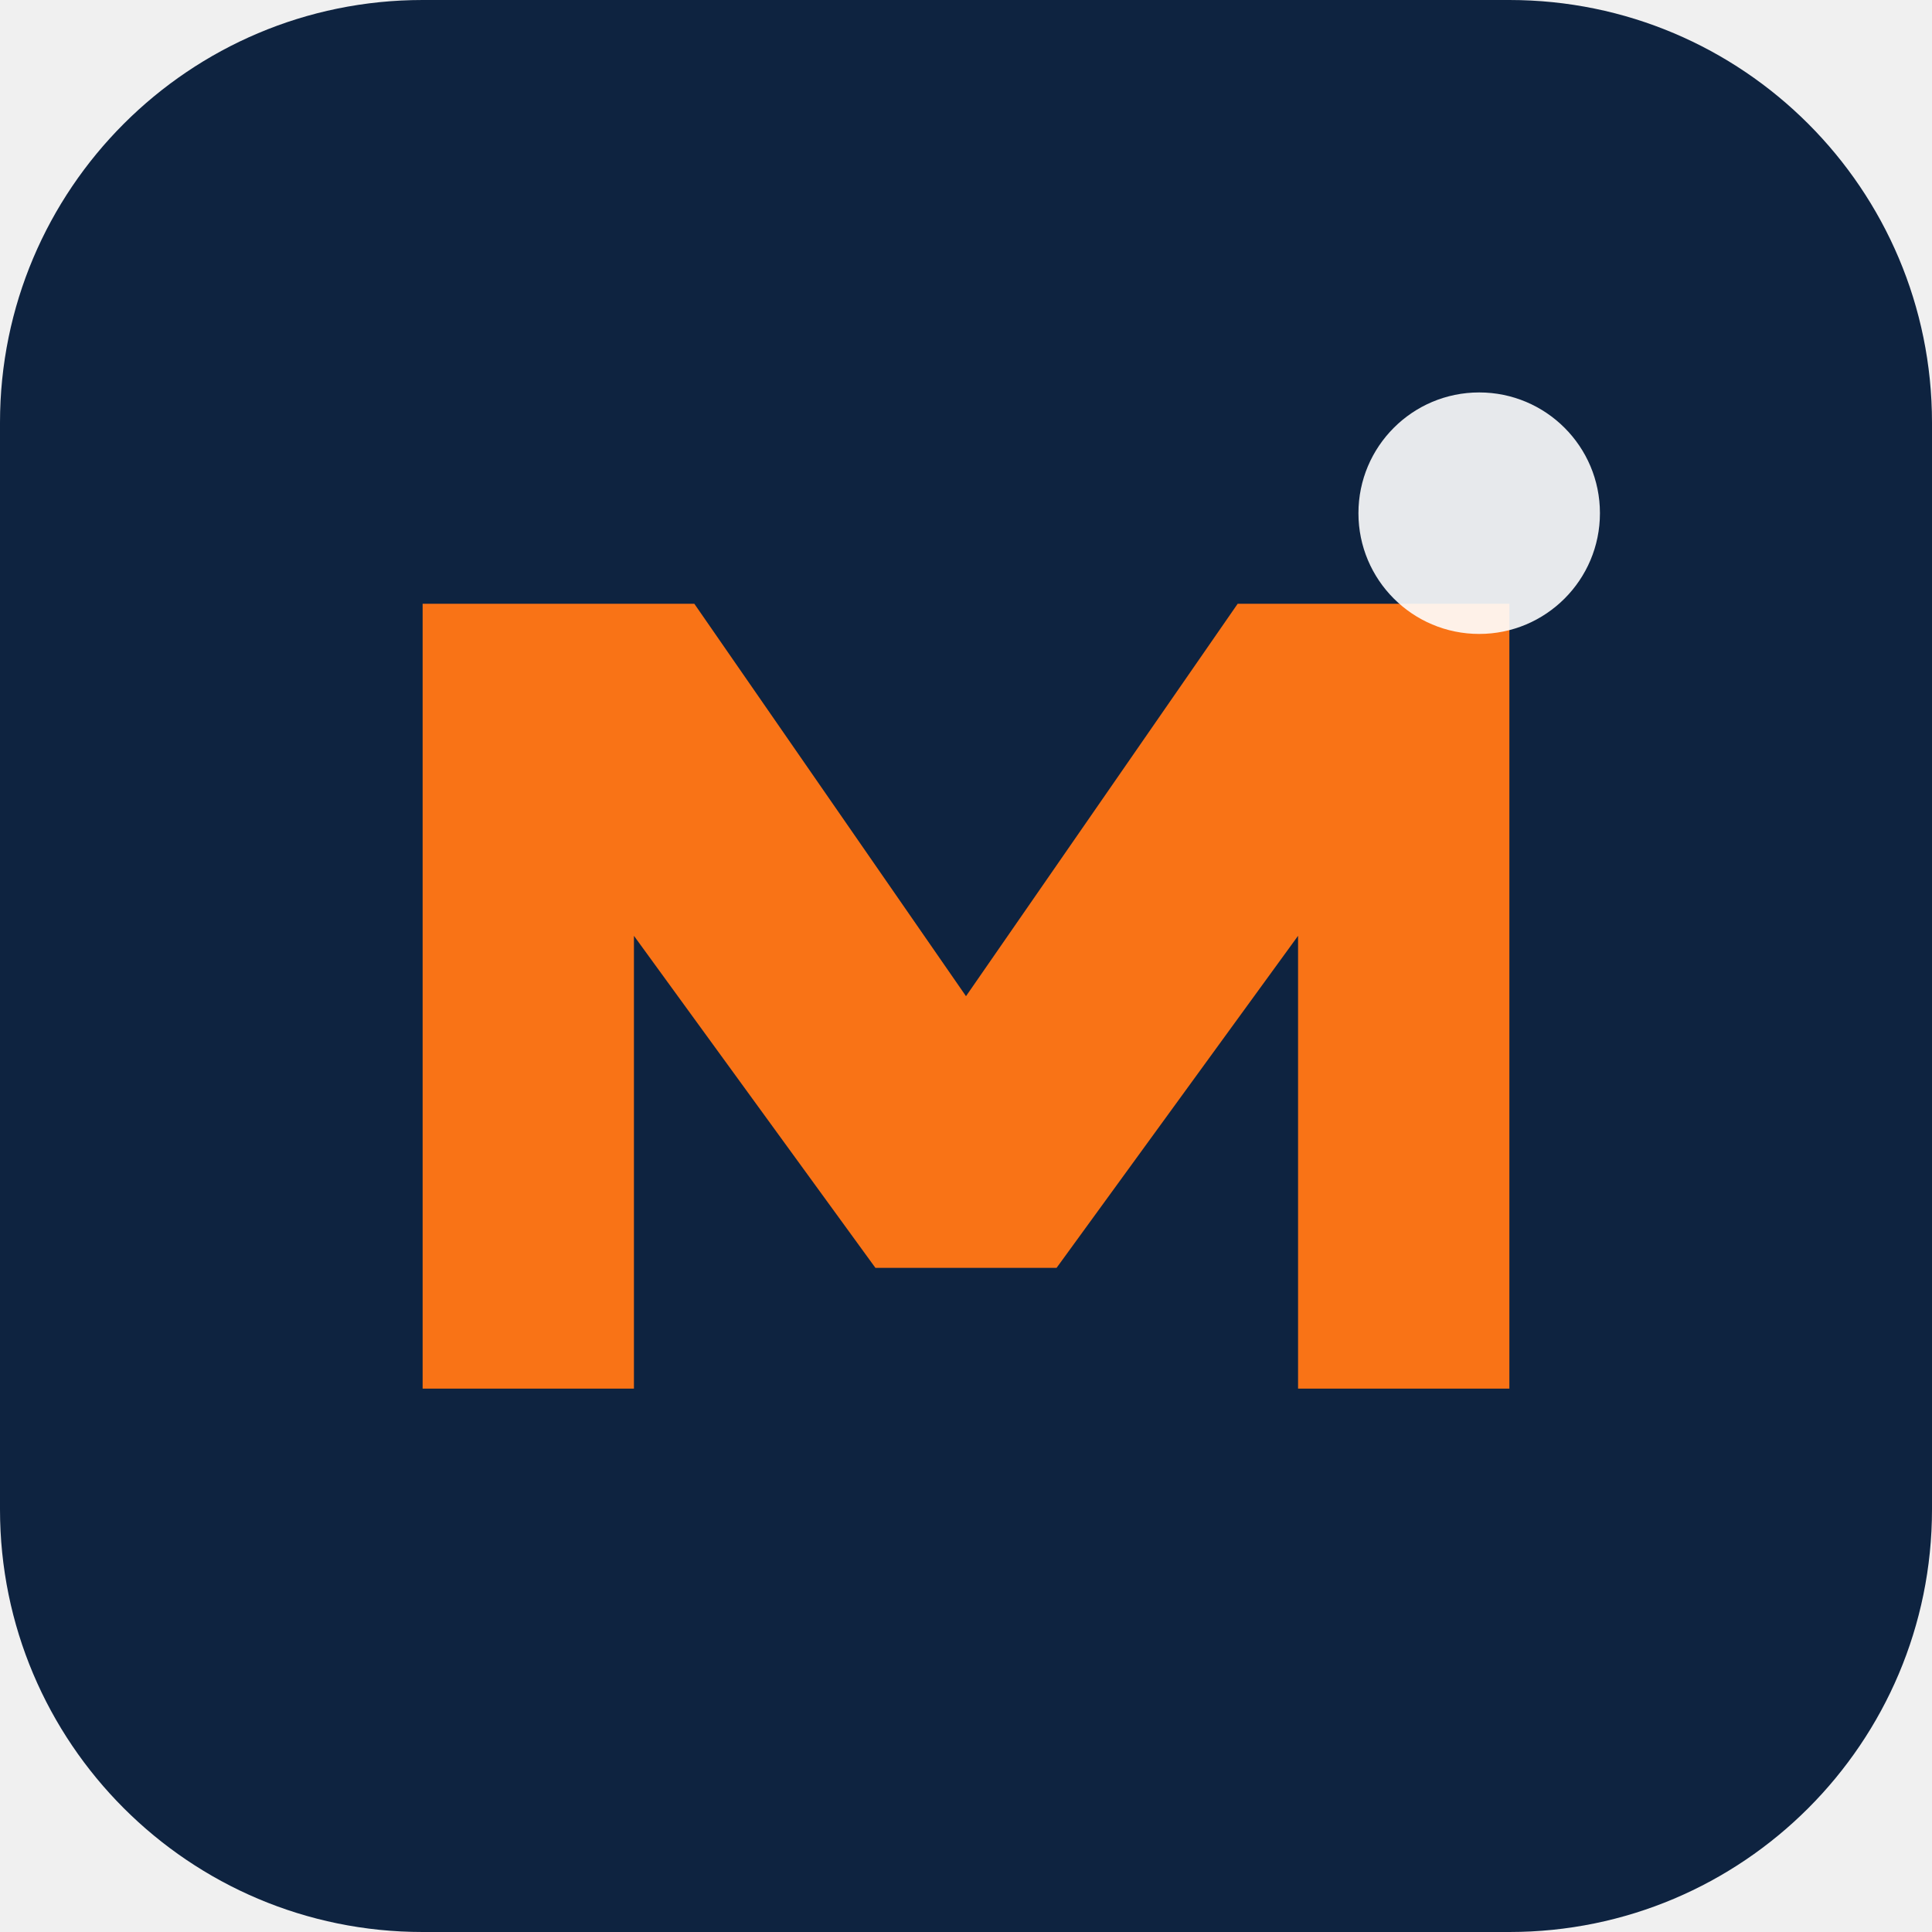
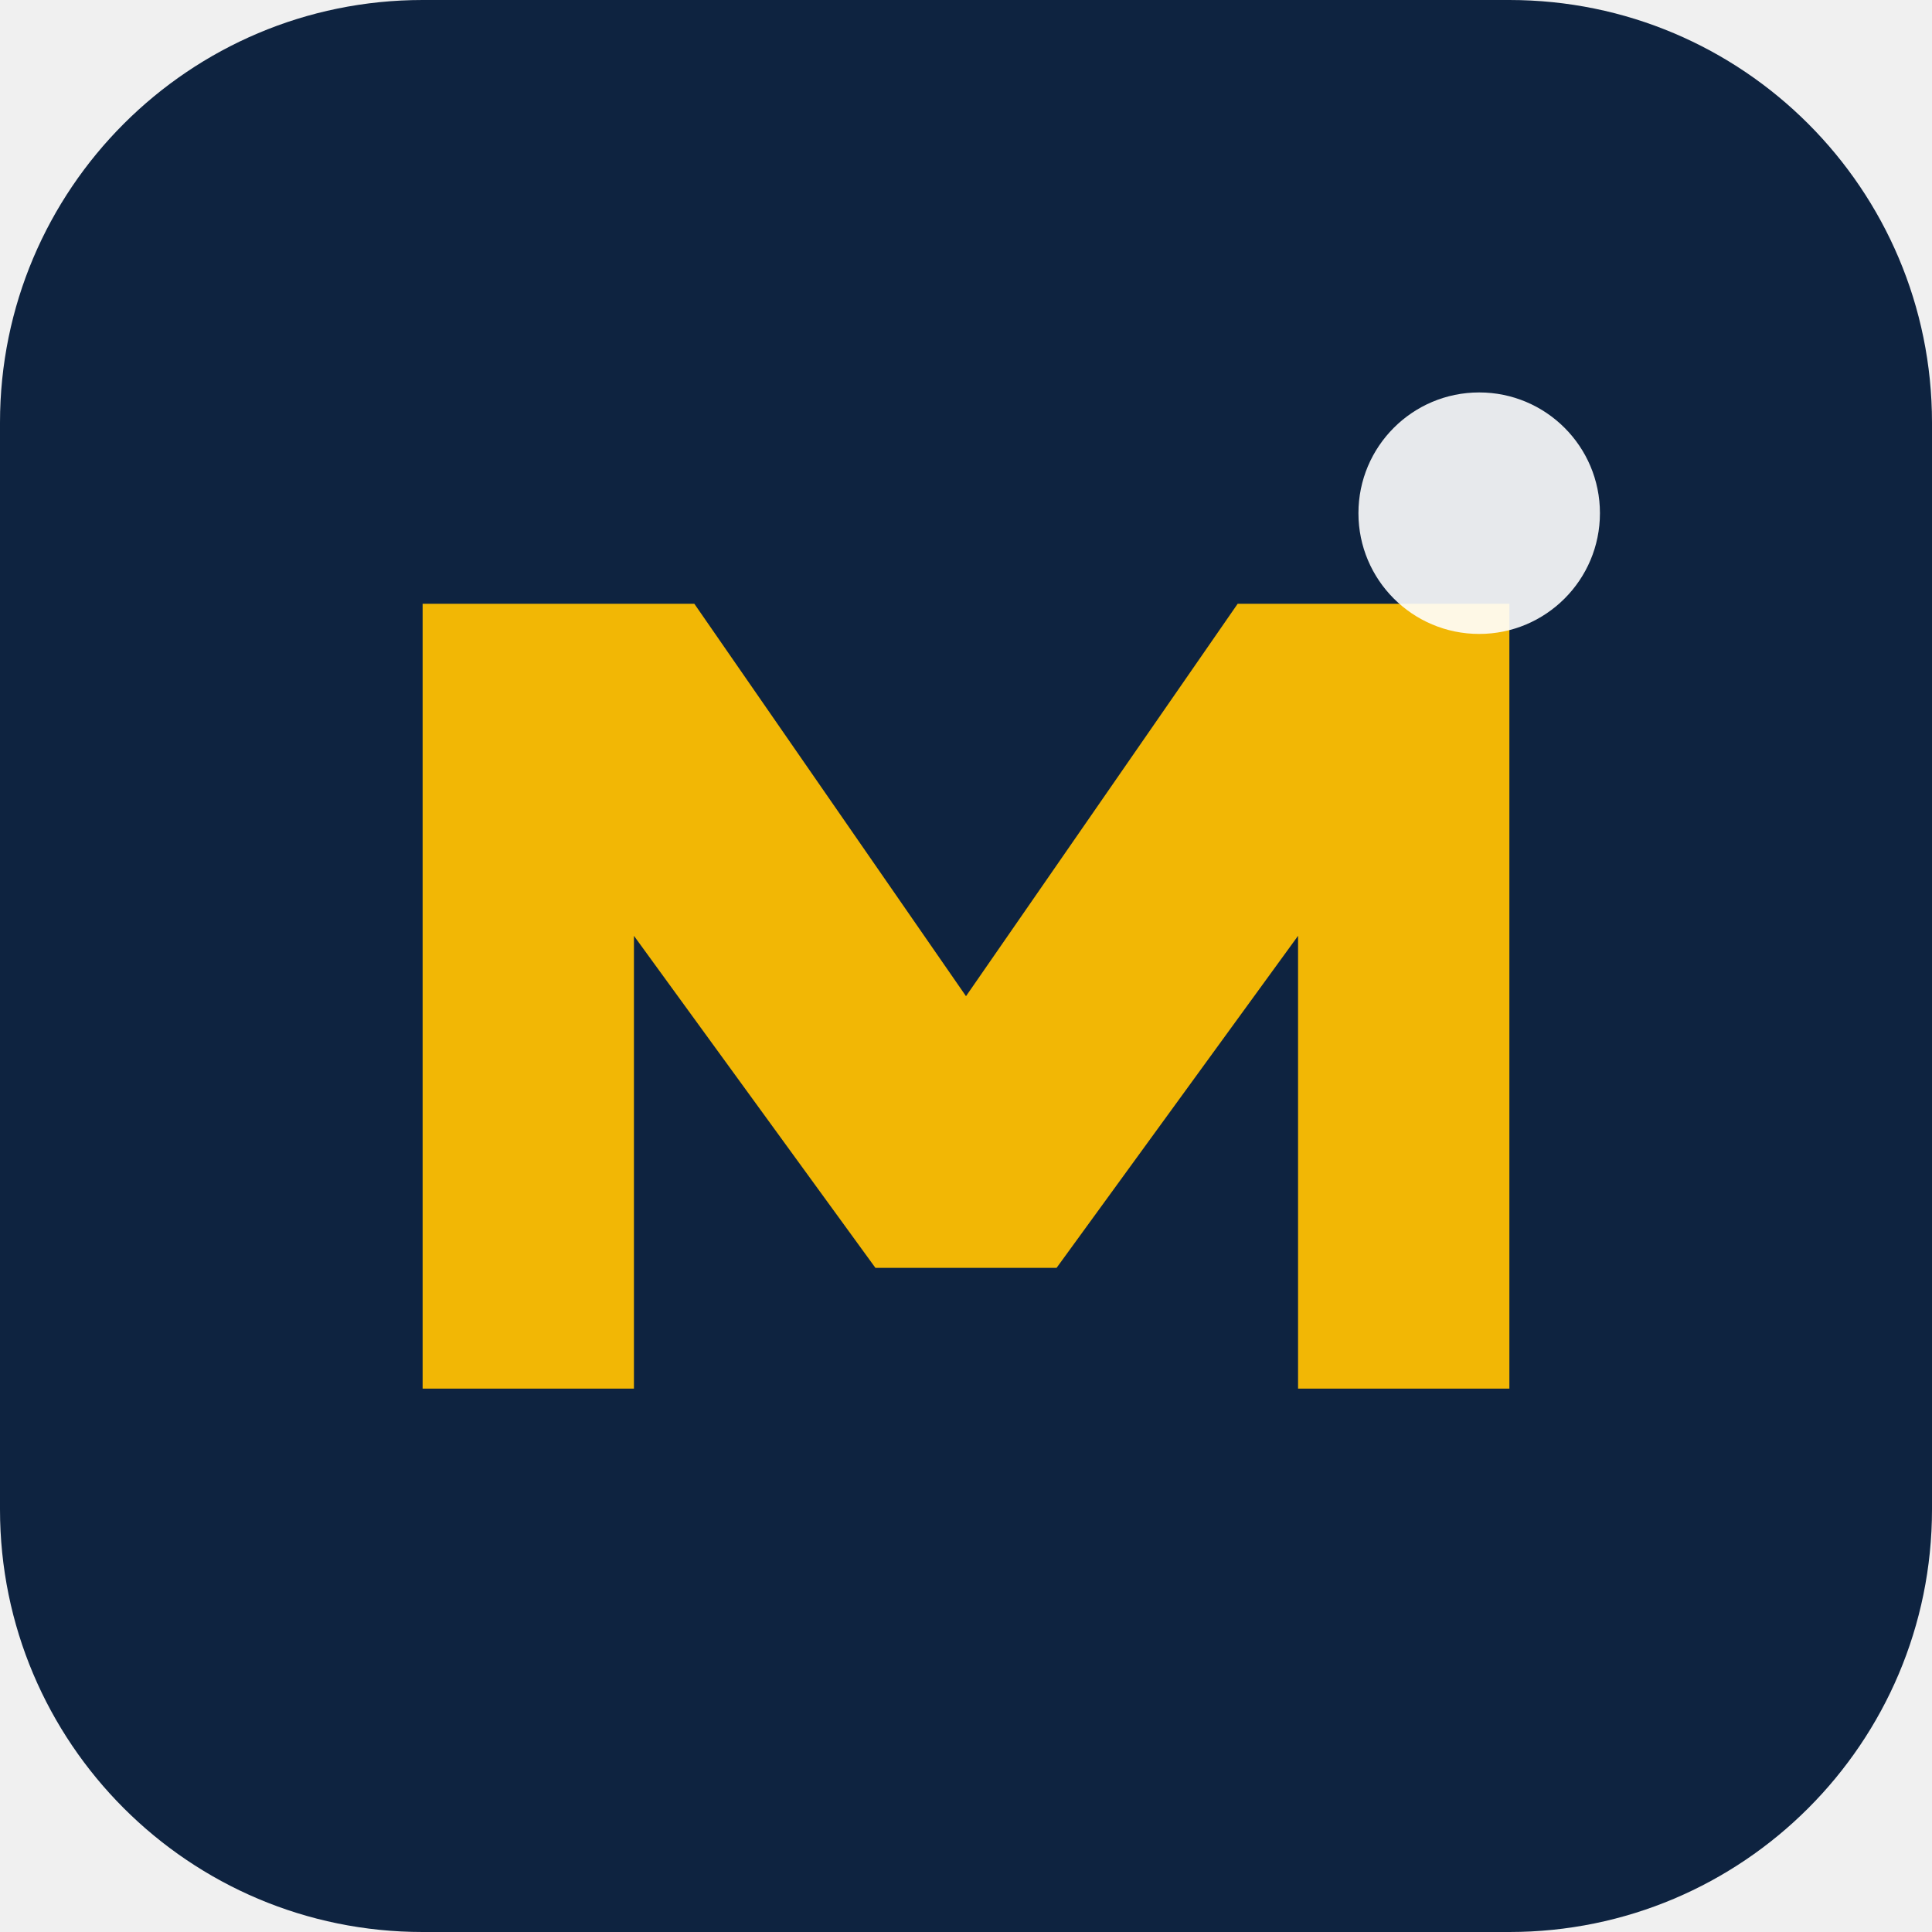
<svg xmlns="http://www.w3.org/2000/svg" viewBox="0 0 64 64" role="img" aria-label="MeDi">
  <rect width="64" height="64" rx="14" fill="#0E2340" />
-   <path d="M14 46V20l9 0 9 13 9-13 9 0v26h-7V31l-8 11h-6l-8-11v15z" fill="#F97316" />
+   <path d="M14 46V20l9 0 9 13 9-13 9 0v26h-7V31l-8 11h-6l-8-11v15z" fill="#F2B705" />
  <circle cx="49" cy="17" r="4" fill="#FFFFFF" opacity="0.9" />
</svg>
